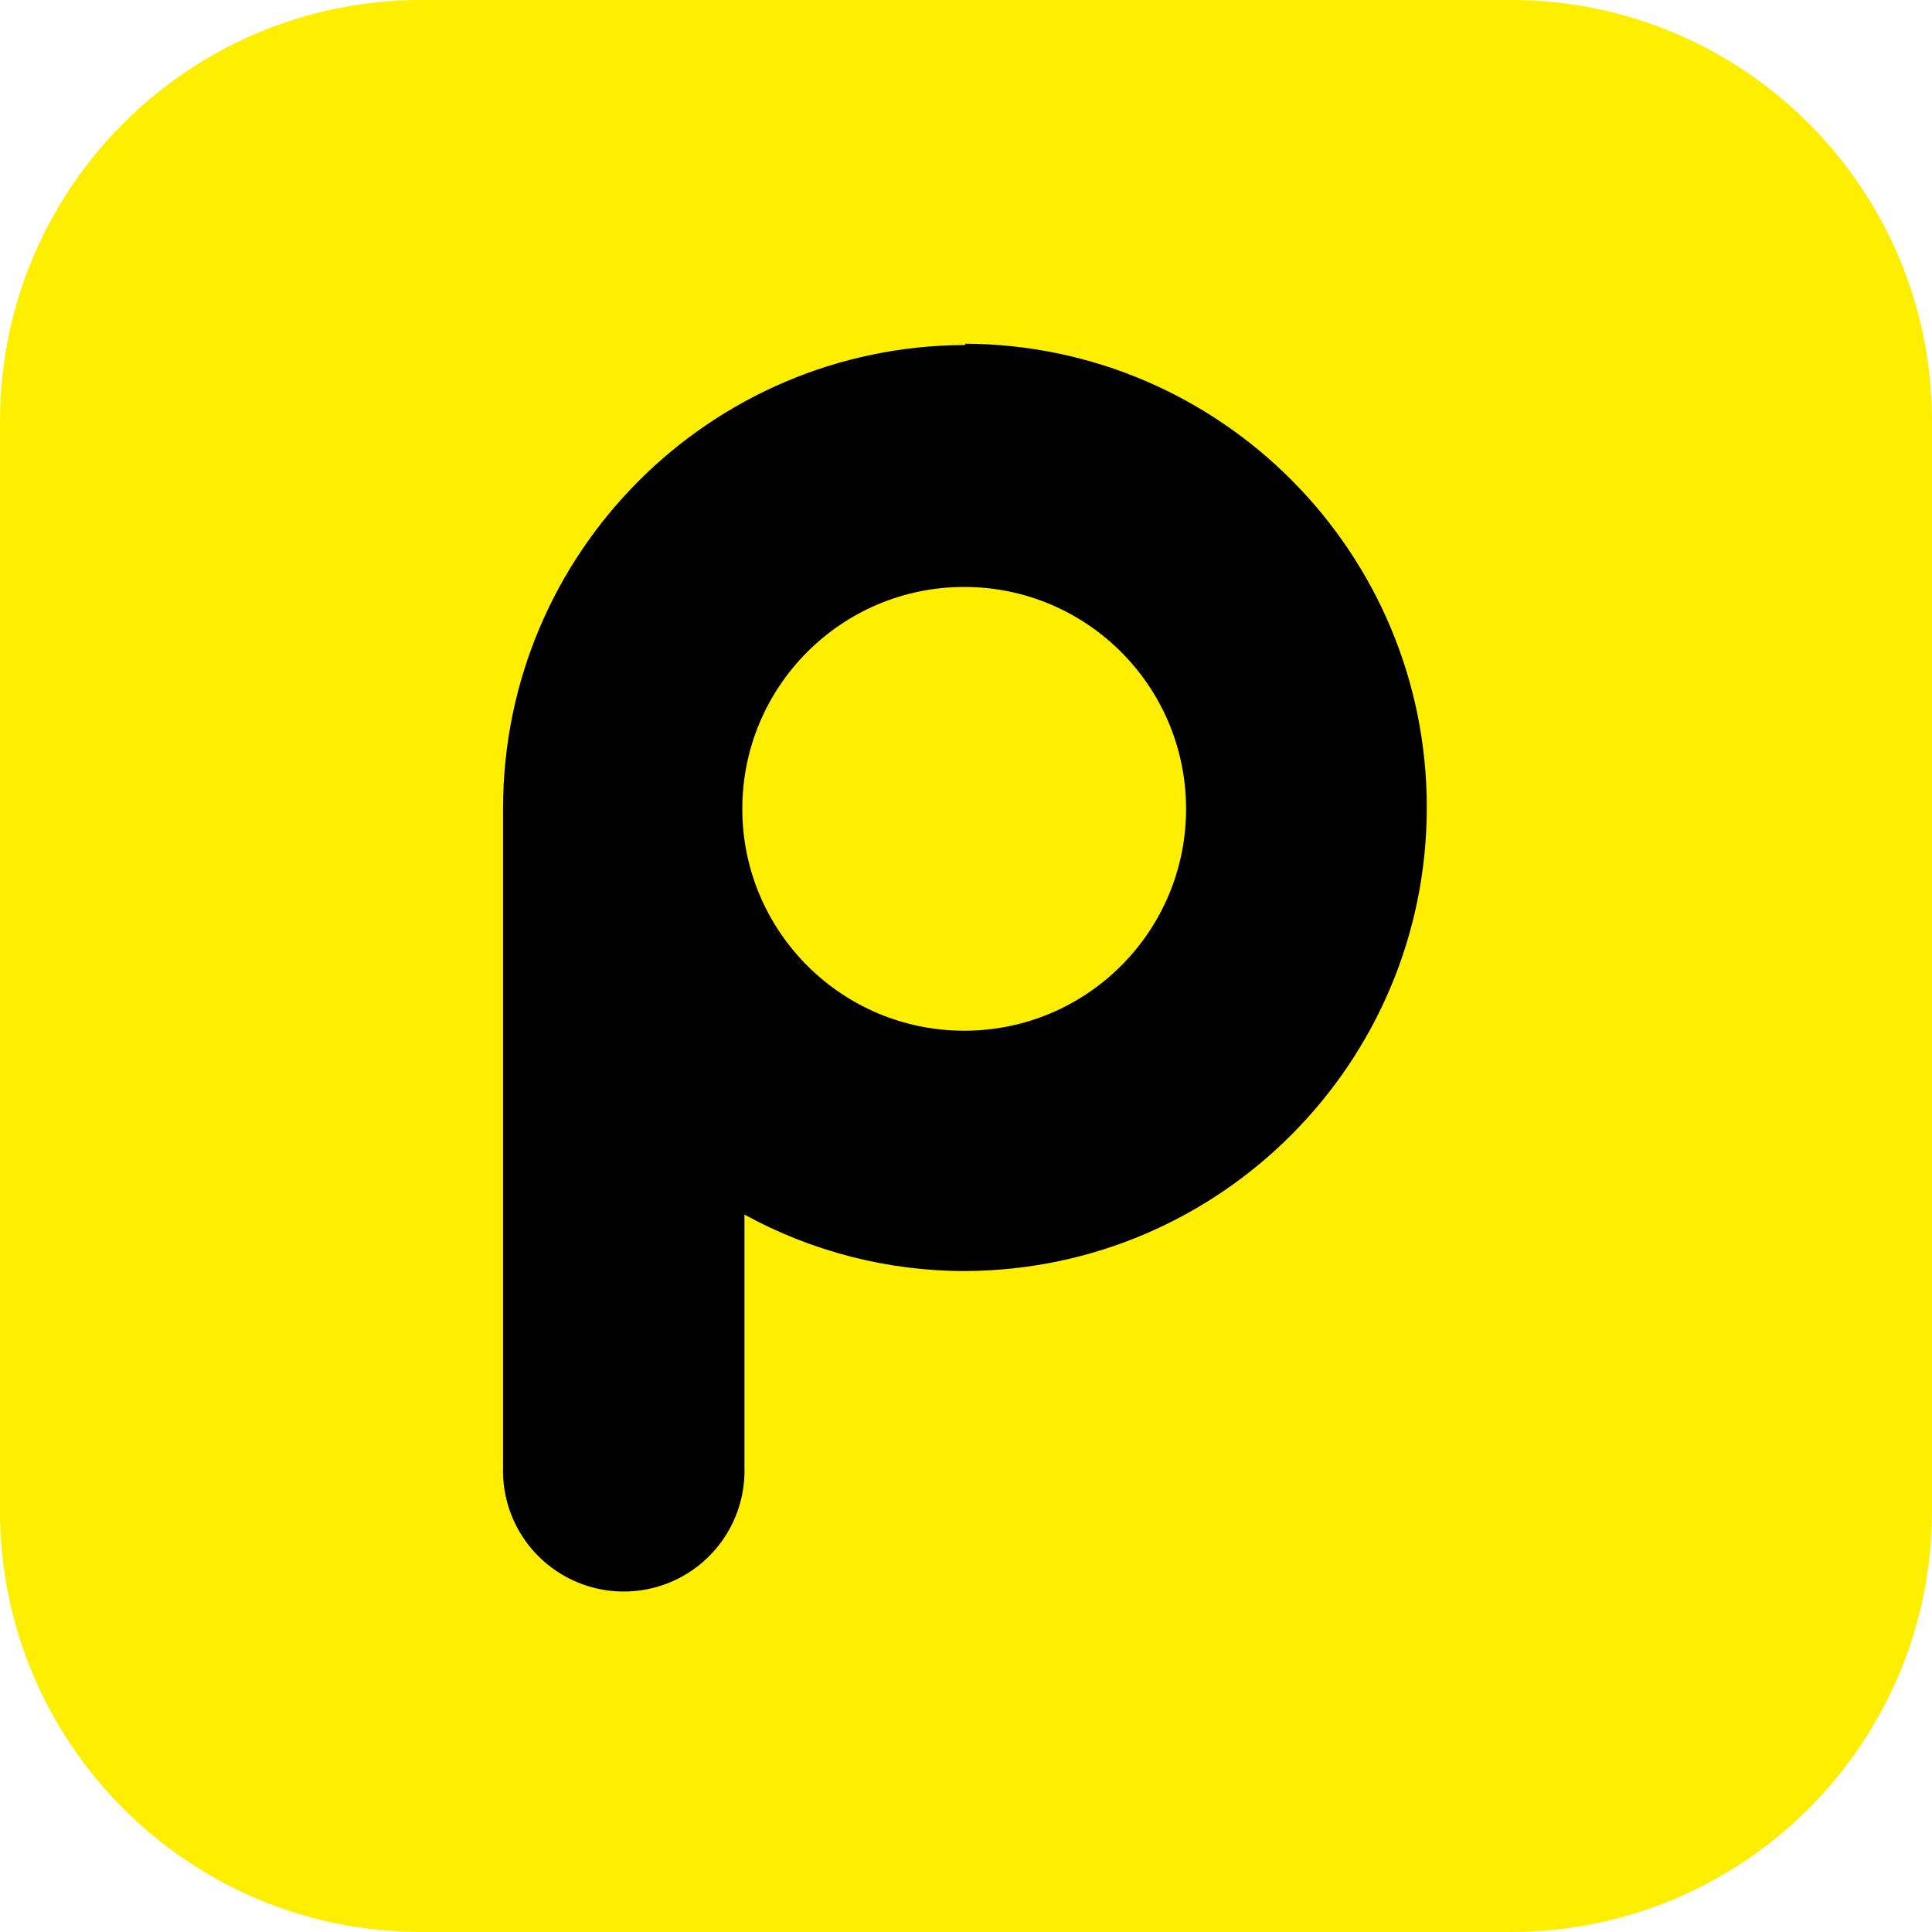
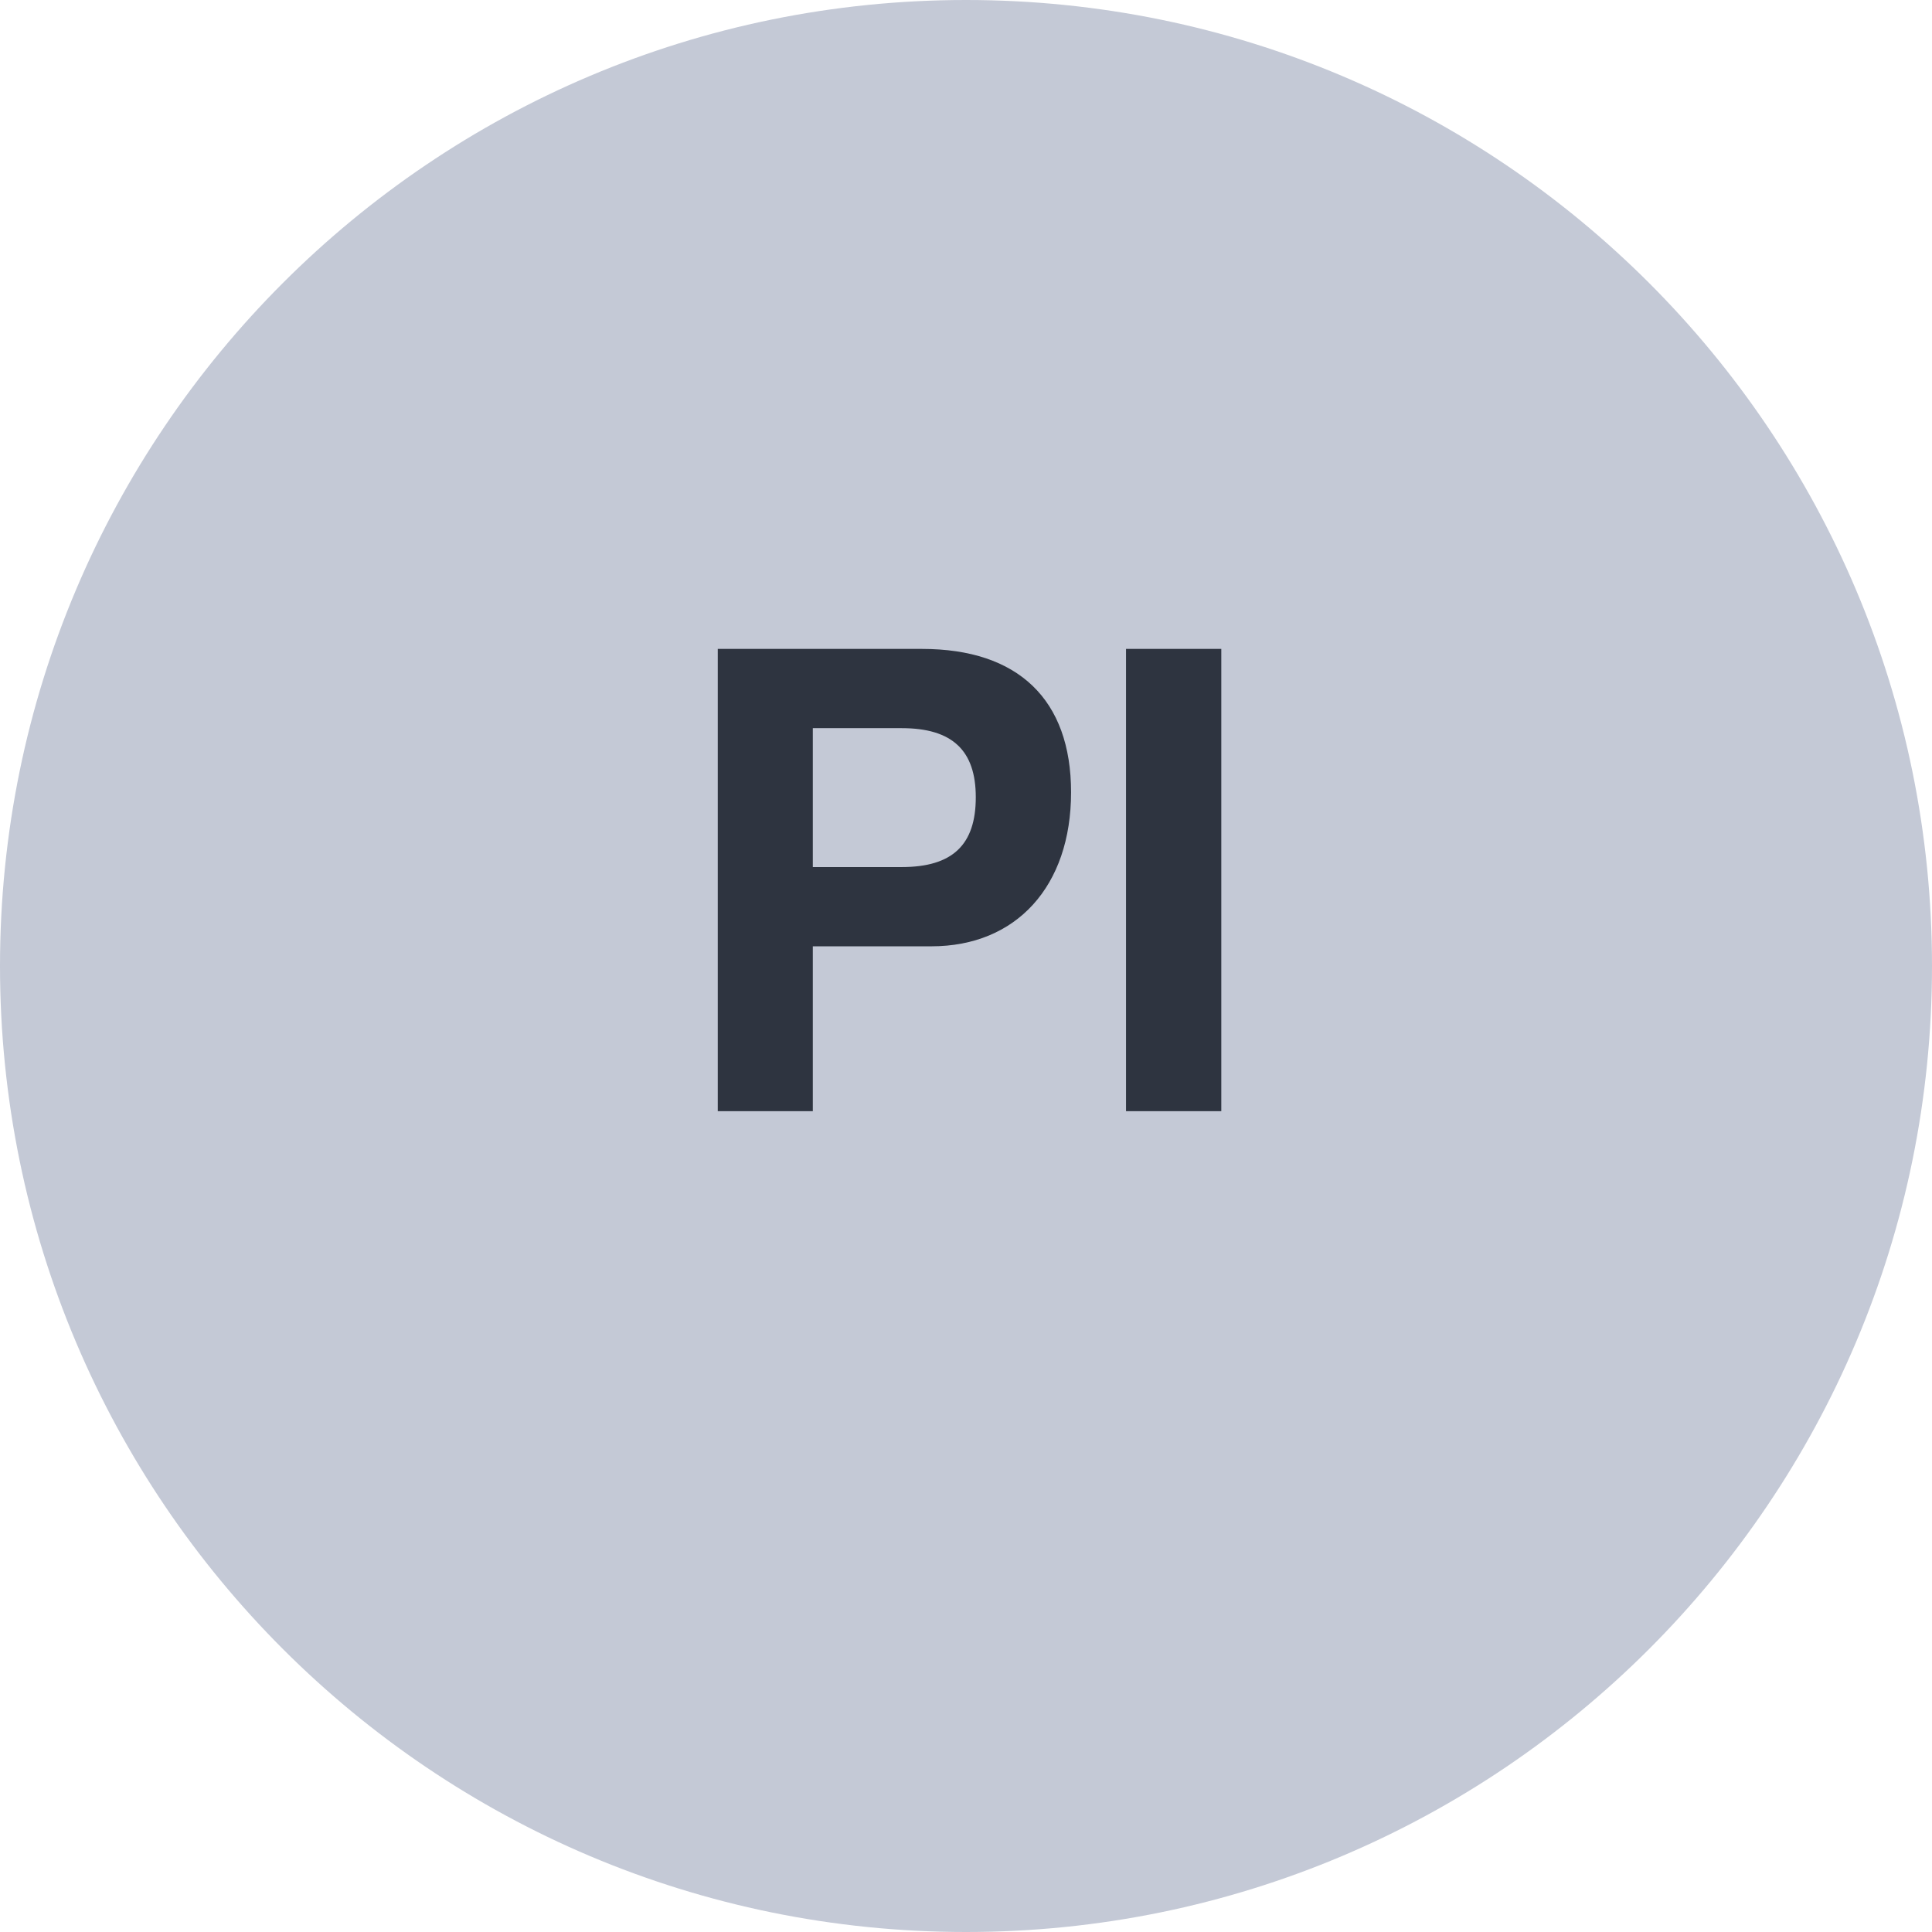
<svg xmlns="http://www.w3.org/2000/svg" width="128" height="128">
-   <rect width="128" height="128" rx="27.904" fill="#feef00" />
-   <path d="M63.984 22.771l-.066.087a30.716 30.716 0 0 0-30.59 30.621v43.745a8 8 0 1 0 15.994 0V80.47a30.374 30.374 0 0 0 14.662 3.74 30.72 30.72 0 0 0 0-61.439zm-.066 45.516a14.7 14.7 0 1 1 14.662-14.72 14.691 14.691 0 0 1-14.662 14.72z" />
+   <circle cx="64" cy="64" r="64" fill="#C4C9D6" />
+   <text x="64" y="64" fill="#2E3440" font-family="Helvetica, Arial, sans-serif" font-size="42" font-weight="700" text-anchor="middle" dominant-baseline="central">PI</text>
</svg>
